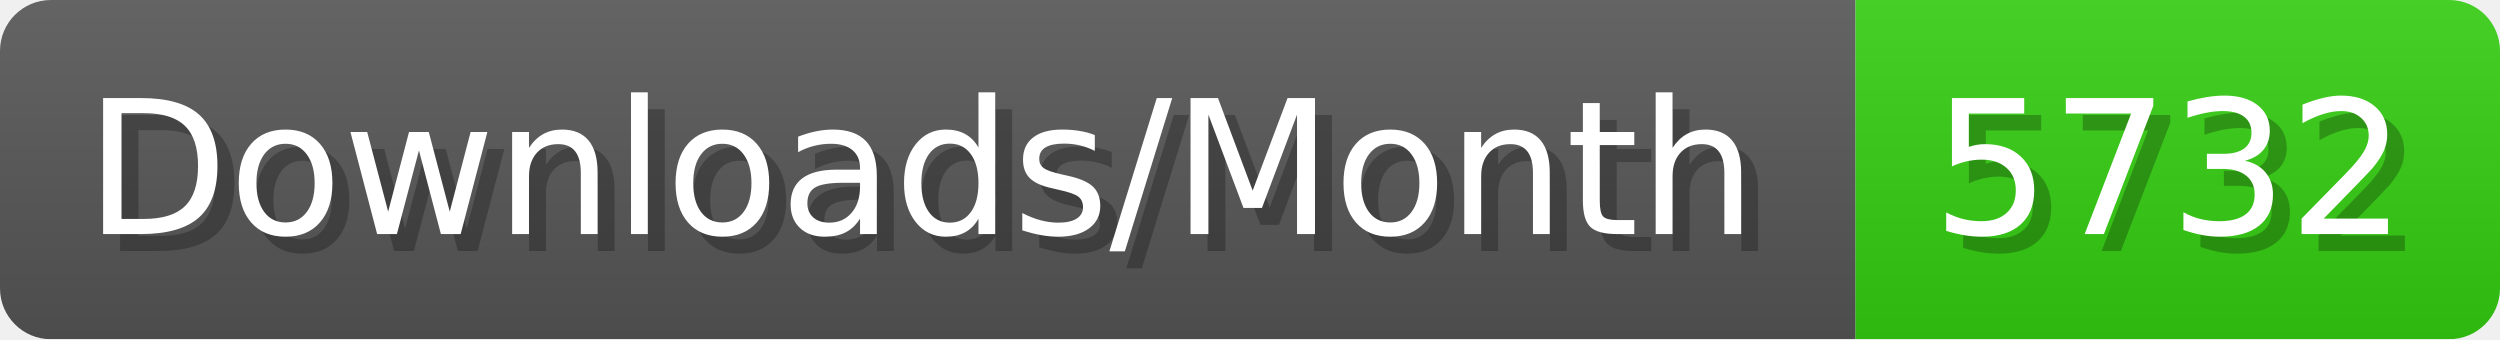
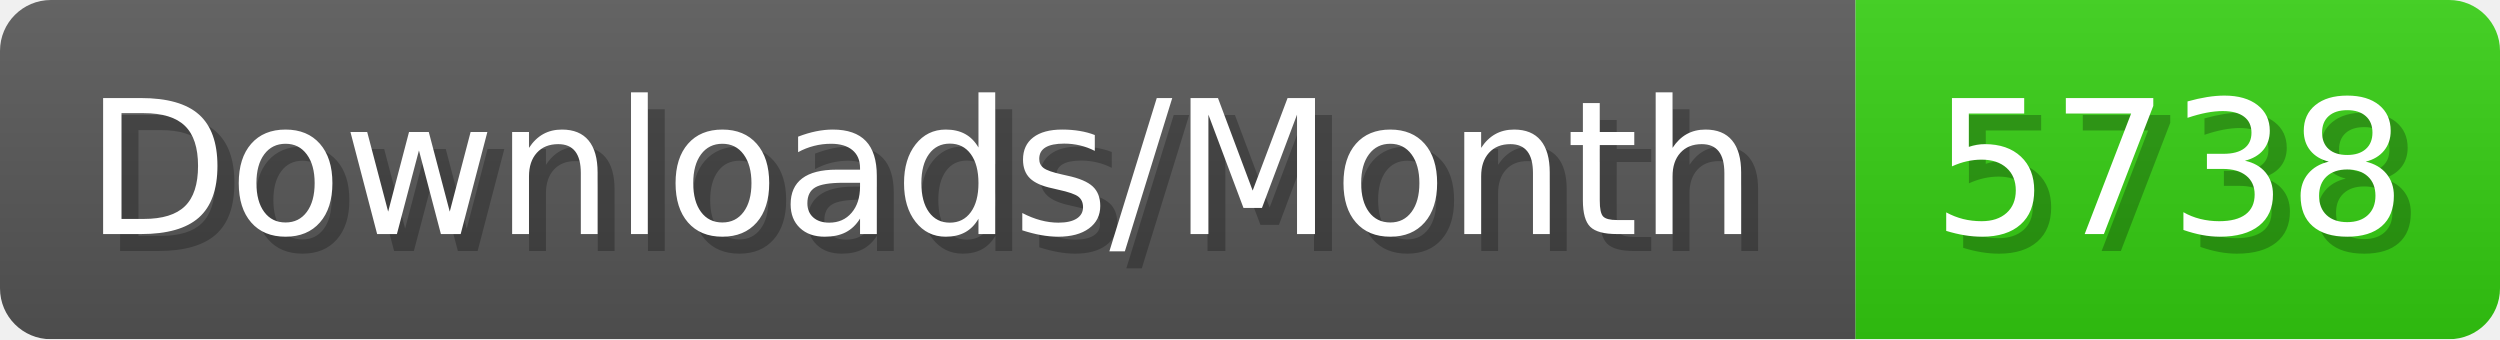
- <svg xmlns="http://www.w3.org/2000/svg" width="147.4" height="20" viewBox="0 0 1474 200" role="img" aria-label="Downloads/Month: 5732">
+ <svg xmlns="http://www.w3.org/2000/svg" width="147.4" height="20" viewBox="0 0 1474 200" role="img" aria-label="Downloads/Month: 5738">
  <linearGradient id="YlXUI" x2="0" y2="100%">
    <stop offset="0" stop-opacity=".1" stop-color="#EEE" />
    <stop offset="1" stop-opacity=".1" />
  </linearGradient>
  <mask id="JHhop">
    <rect width="1474" height="200" rx="30" fill="#FFF" />
  </mask>
  <g mask="url(#JHhop)">
    <rect width="1094" height="200" fill="#555" />
    <rect width="380" height="200" fill="#3C1" x="1094" />
    <rect width="1474" height="200" fill="url(#YlXUI)" />
  </g>
  <g aria-hidden="true" fill="#fff" text-anchor="start" font-family="Verdana,DejaVu Sans,sans-serif" font-size="110">
    <text x="60" y="148" textLength="994" fill="#000" opacity="0.25">Downloads/Month</text>
    <text x="50" y="138" textLength="994">Downloads/Month</text>
-     <text x="1149" y="148" textLength="280" fill="#000" opacity="0.25">5732</text>
-     <text x="1139" y="138" textLength="280">5732</text>
+     <text x="1149" y="148" textLength="280" fill="#000" opacity="0.25">5738</text>
+     <text x="1139" y="138" textLength="280">5738</text>
  </g>
</svg>
